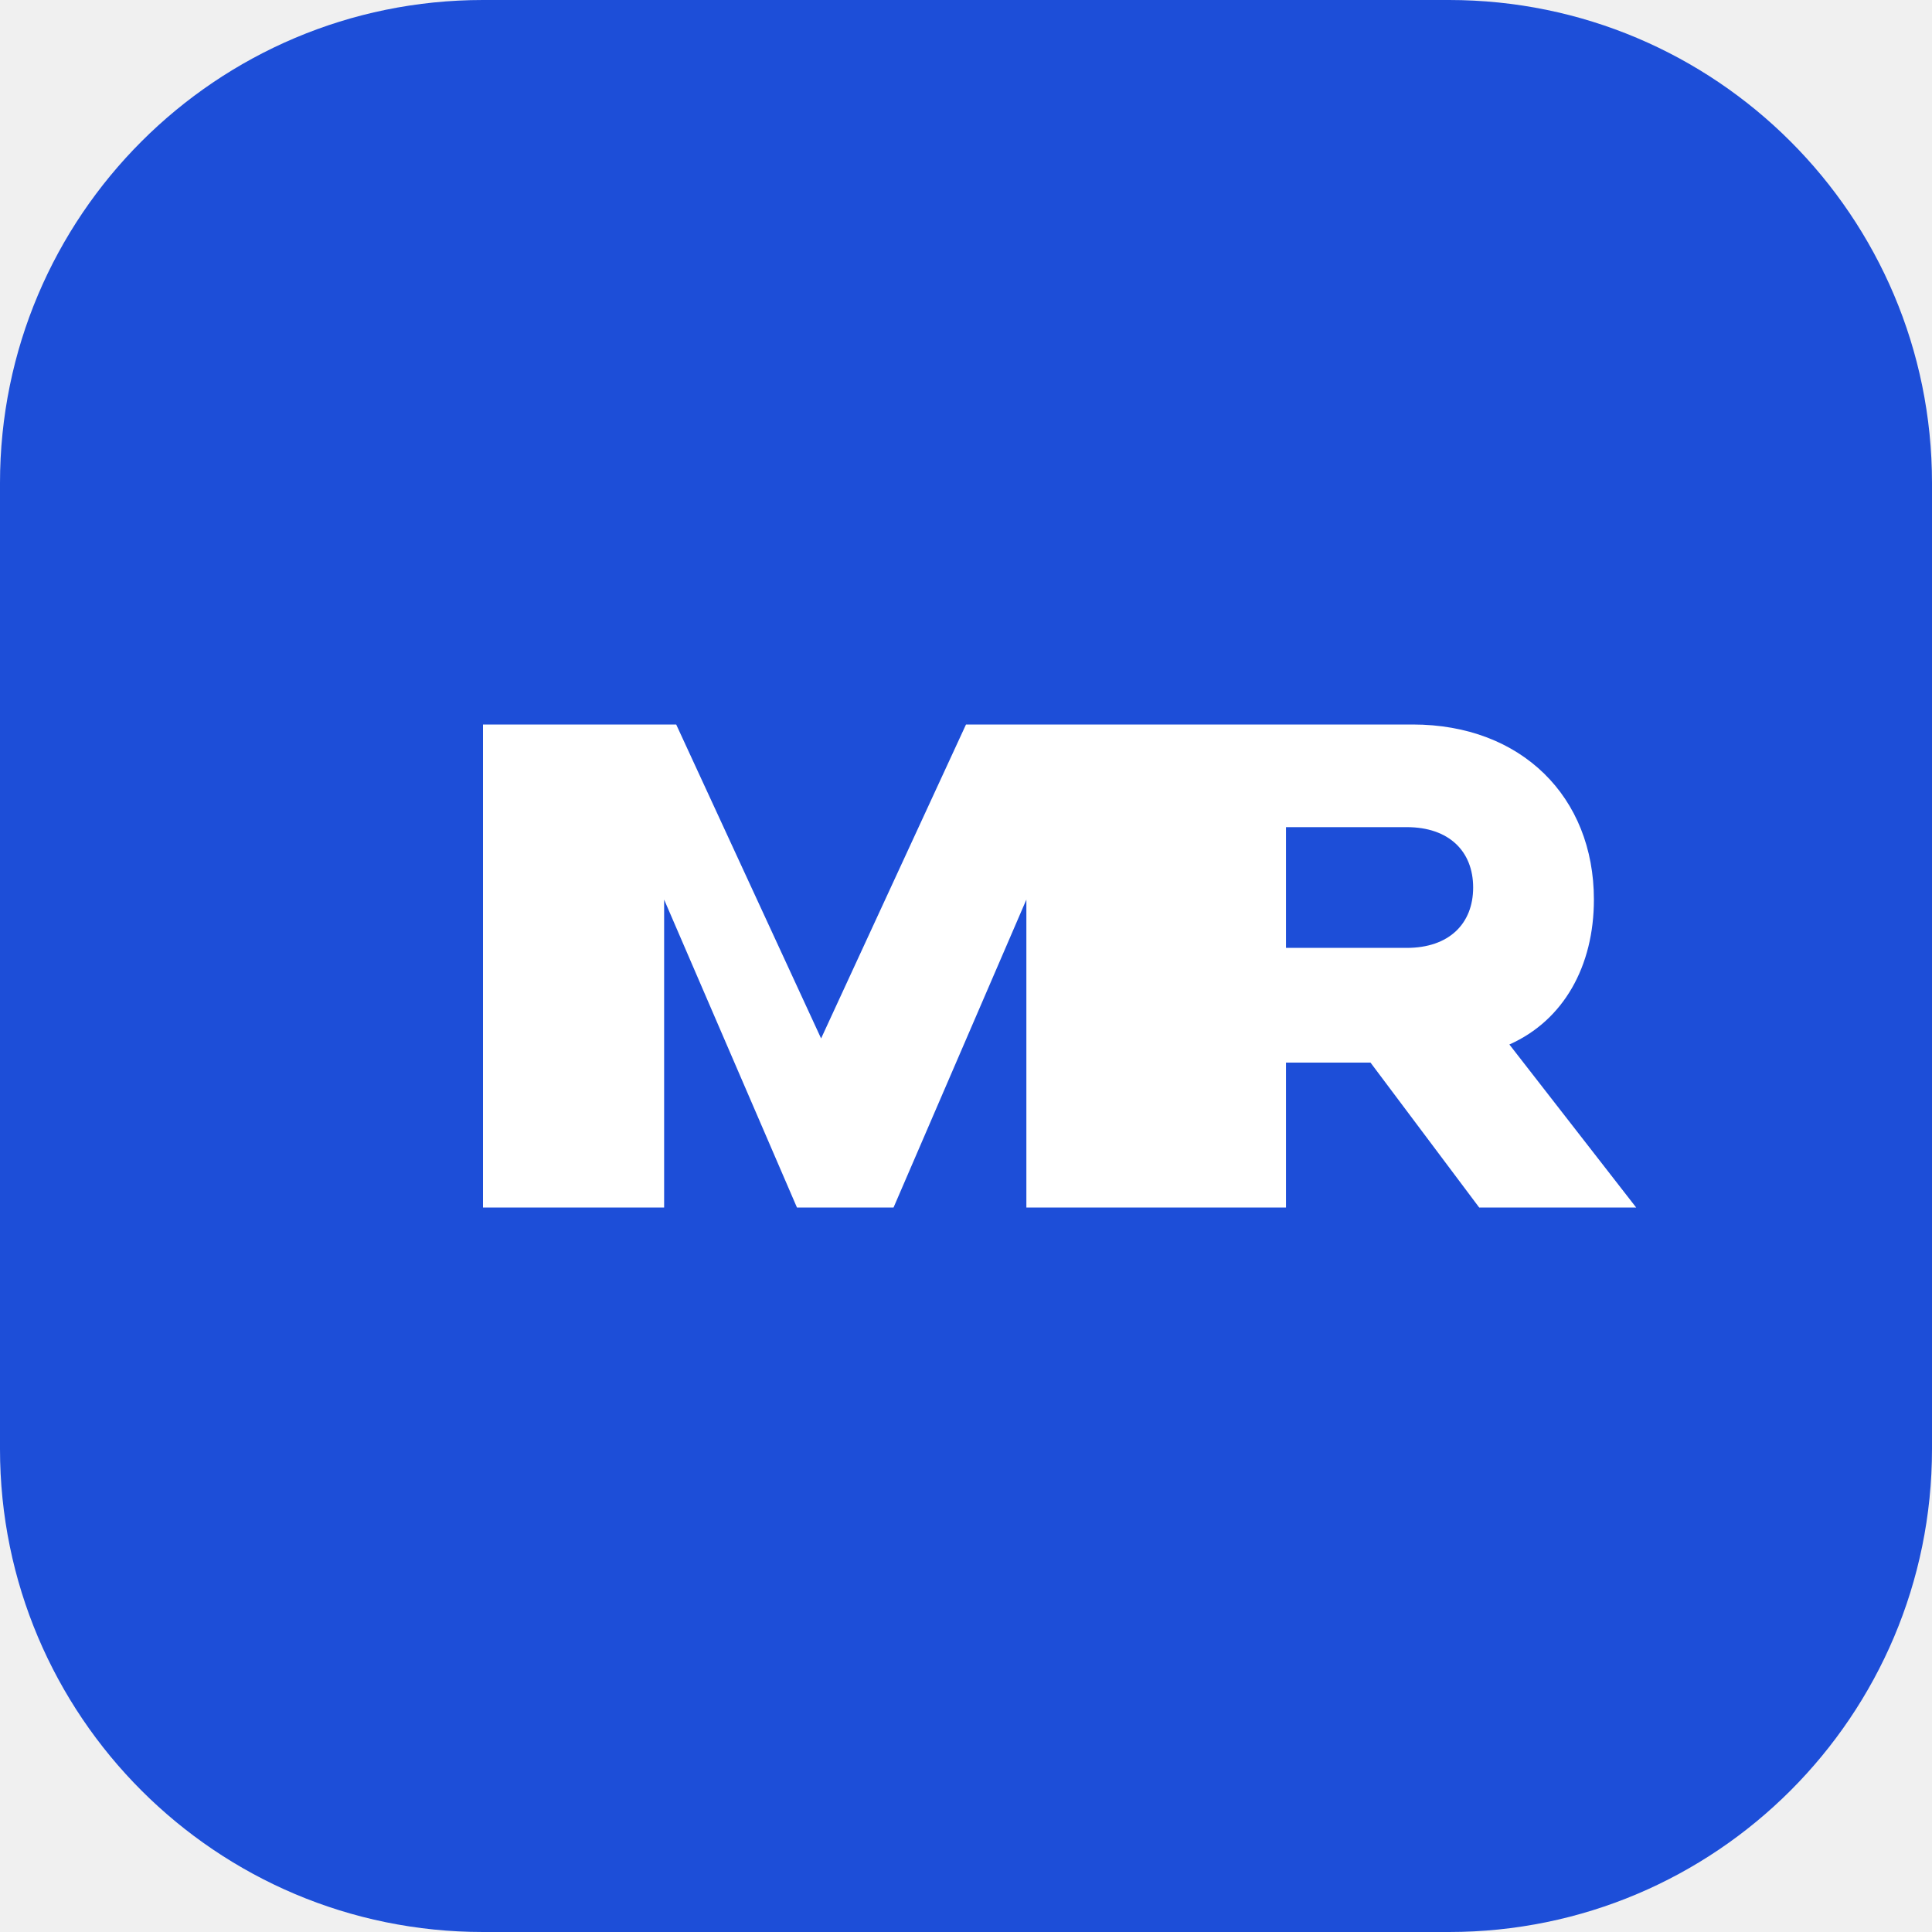
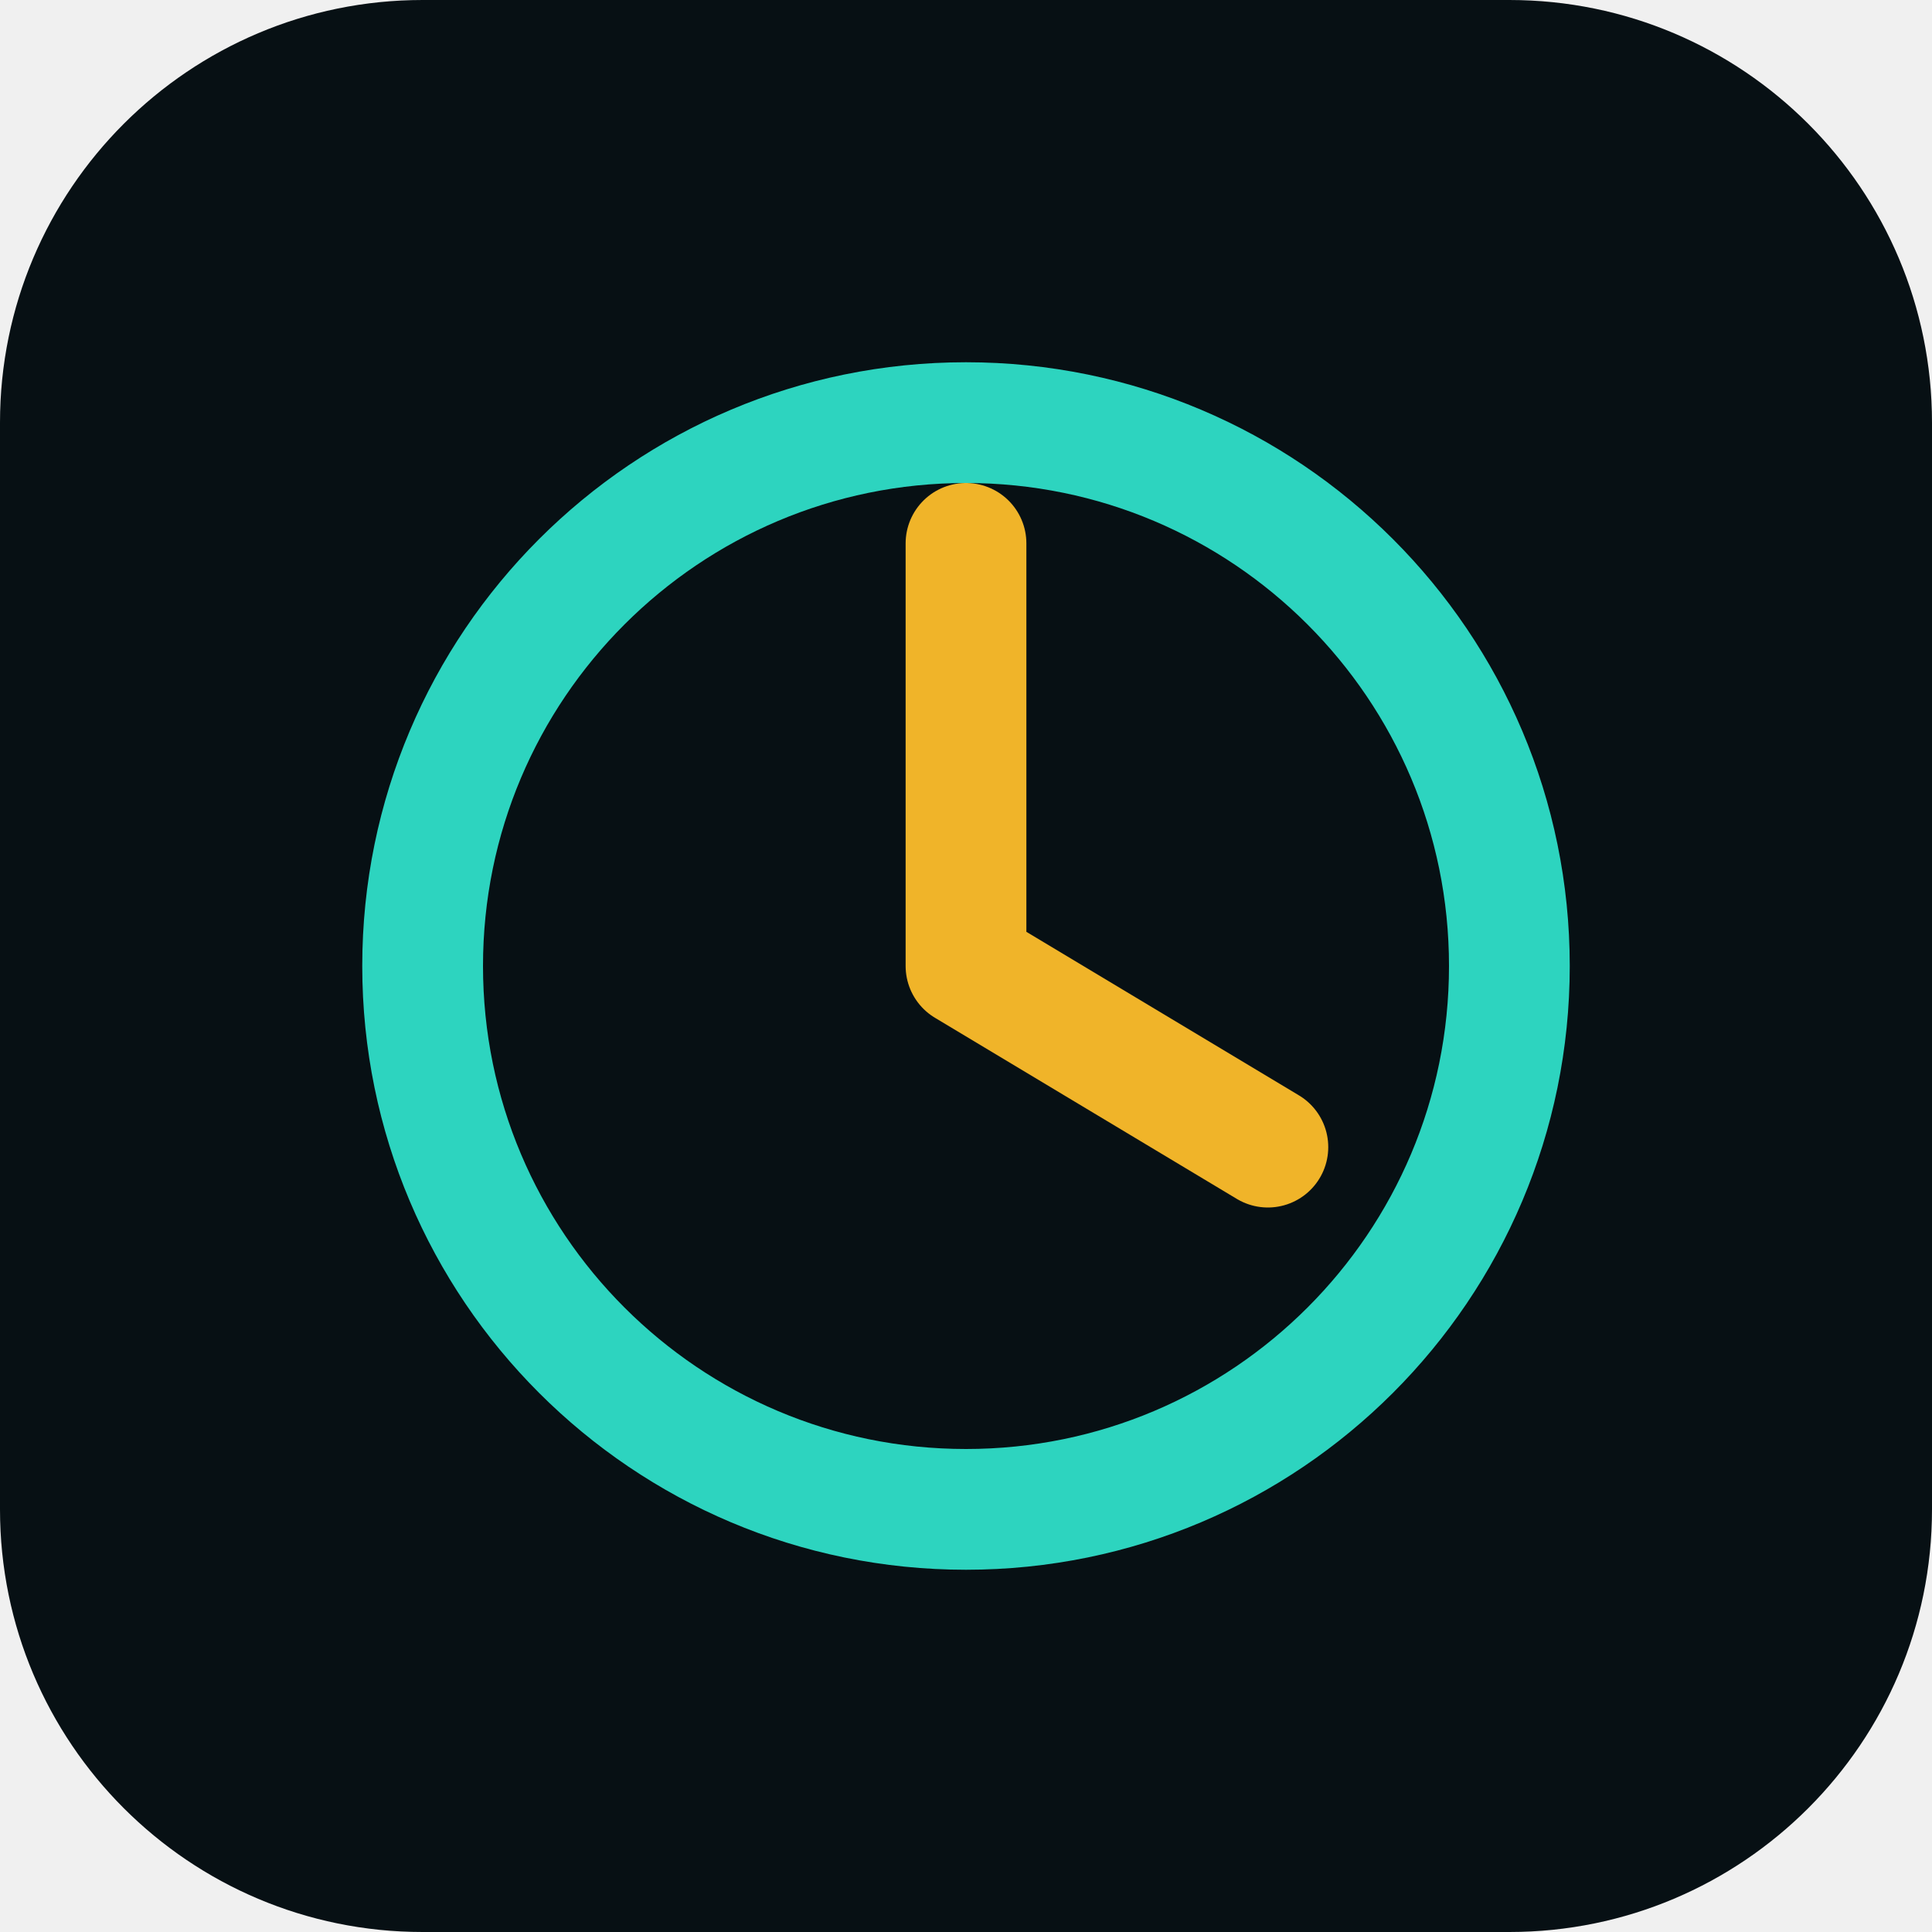
- <svg xmlns="http://www.w3.org/2000/svg" viewBox="0 0 32 32" fill="none">
-   <rect width="32" height="32" rx="8" fill="#1d4ed8" />
-   <path d="M8 20V12h3.2l2.4 5.2L16 12h3.2v8h-2.2v-5.1L14.8 20h-1.6l-2.2-5.1V20H8zm10.8 0V12h4.6c1.8 0 3 1.2 3 2.9 0 1.1-.5 2-1.4 2.4l2.1 2.7h-2.6l-1.8-2.4h-1.4V20h-2.5zm2.5-4.3h2c.7 0 1.1-.4 1.1-1s-.4-1-1.1-1h-2v2z" fill="#fff" />
+ <svg xmlns="http://www.w3.org/2000/svg" viewBox="0 0 64 64" fill="none">
+   <rect width="64" height="64" rx="14" fill="#071014" />
+   <circle cx="32" cy="32" r="18" stroke="#2DD4BF" stroke-width="4" />
+   <path d="M32 18v14l10 6" stroke="#F0B429" stroke-width="4" stroke-linecap="round" stroke-linejoin="round" />
</svg>
